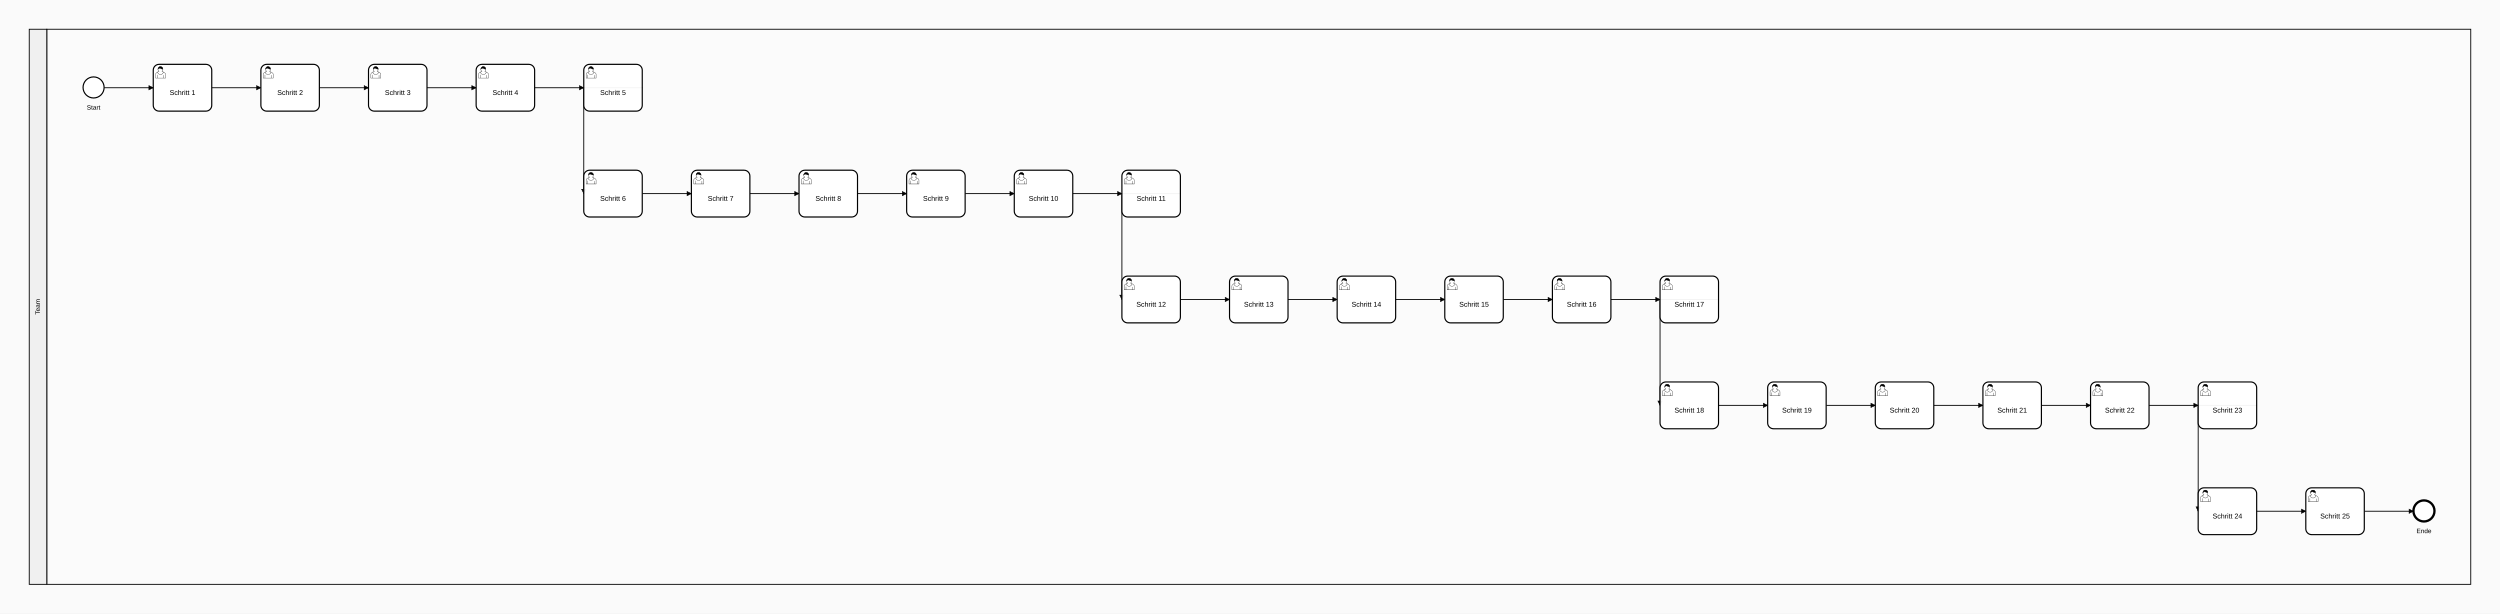
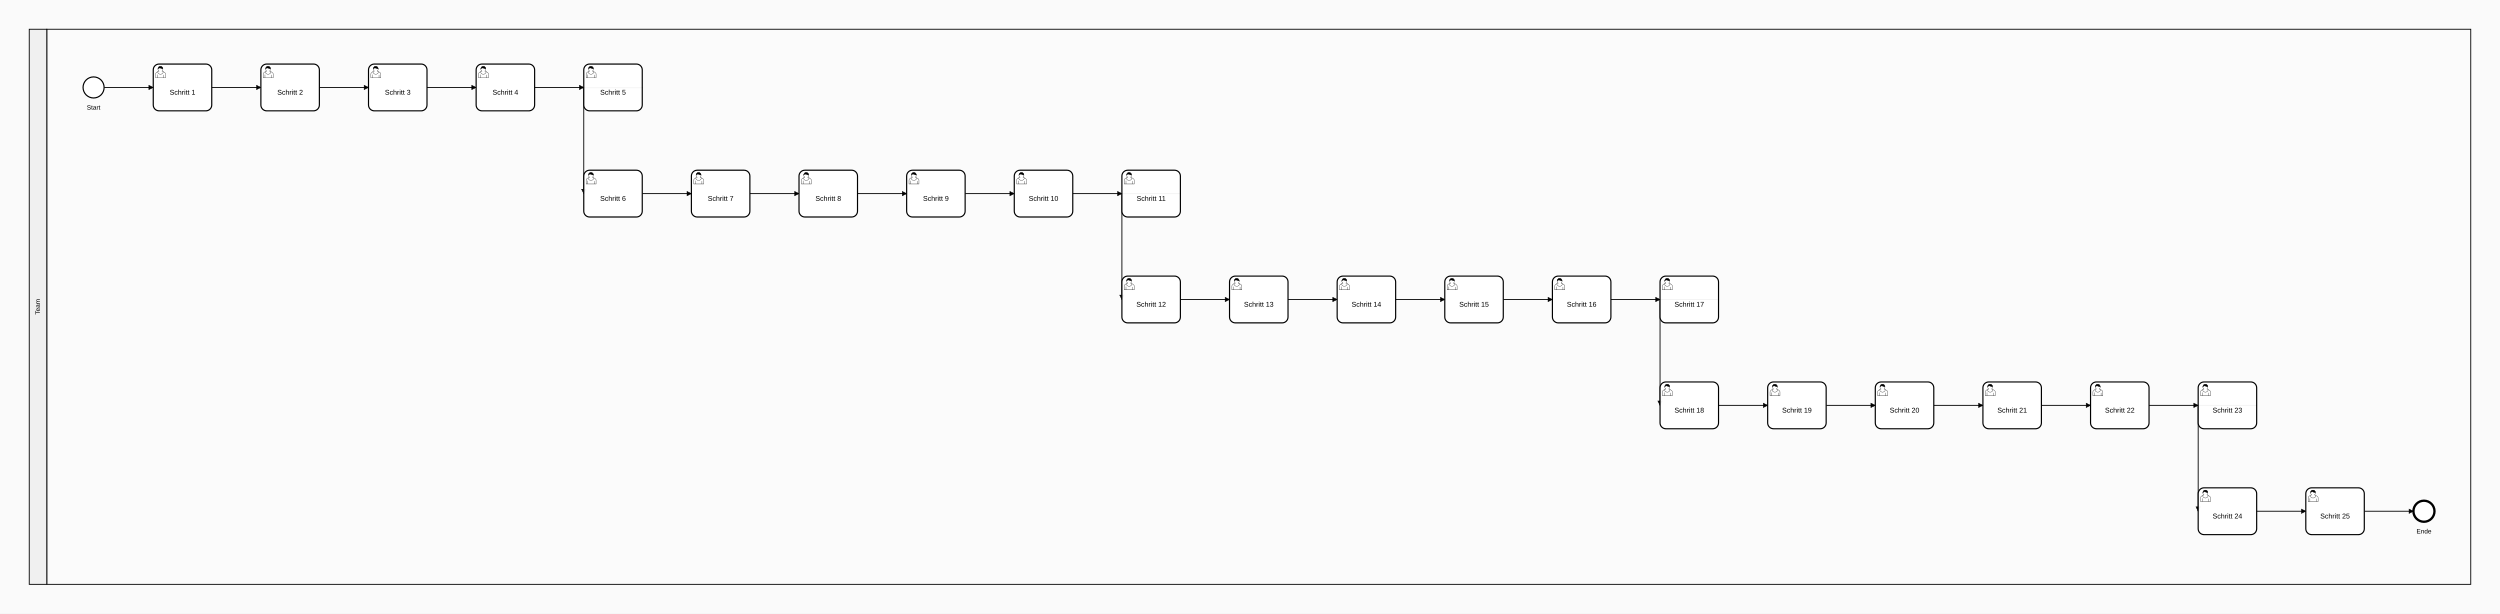
<svg xmlns="http://www.w3.org/2000/svg" width="4274" height="1049" viewBox="0 0 4274 1049" font-family="Arial, sans-serif">
  <defs>
    <marker id="seq-end" viewBox="0 0 20 20" refX="11" refY="10" markerWidth="10" markerHeight="10" orient="auto">
      <path d="M 1 5 L 11 10 L 1 15 Z" fill="#000000" stroke="#000000" stroke-width="1" />
    </marker>
    <marker id="seq-default-src" viewBox="0 0 20 20" refX="6" refY="10" markerWidth="10" markerHeight="10" orient="auto">
      <path d="M 6 3 L 10 17" stroke="#000000" stroke-width="1.5" />
    </marker>
    <marker id="seq-conditional-src" viewBox="0 0 20 20" refX="1" refY="10" markerWidth="12" markerHeight="12" orient="auto">
      <path d="M 1 10 L 8 6 L 15 10 L 8 14 Z" fill="#ffffff" stroke="#000000" stroke-width="1" />
    </marker>
    <marker id="msg-start" viewBox="0 0 20 20" refX="6" refY="6" markerWidth="20" markerHeight="20" orient="auto">
      <circle cx="6" cy="6" r="3.5" fill="#ffffff" stroke="#000000" stroke-width="1" />
    </marker>
    <marker id="msg-end" viewBox="0 0 20 20" refX="8.5" refY="5" markerWidth="20" markerHeight="20" orient="auto">
      <path d="m 1 5 l 0 -3 l 7 3 l -7 3 z" fill="#ffffff" stroke="#000000" stroke-width="1" stroke-linecap="butt" />
    </marker>
    <marker id="assoc-end" viewBox="0 0 20 20" refX="11" refY="10" markerWidth="10" markerHeight="10" orient="auto">
      <path d="M 1 5 L 11 10 L 1 15" fill="none" stroke="#000000" stroke-width="1.5" />
    </marker>
  </defs>
  <rect width="4274" height="1049" fill="#fafafa" />
  <rect x="80" y="50" width="4144" height="949" fill="#ffffff" fill-opacity="0.25" stroke="#000000" stroke-width="1.5" />
  <rect x="50" y="50" width="30" height="949" fill="#f0f0f0" stroke="#000000" stroke-width="1.5" />
  <text x="65" y="524.5" text-anchor="middle" dominant-baseline="middle" font-size="11" fill="#000000" transform="rotate(-90,65,524.5)">Team</text>
-   <path d="M 178 150 L 262 150" stroke="#000000" stroke-width="1.5" fill="none" marker-end="url(#seq-end)" />
-   <path d="M 362 150 L 446 150" stroke="#000000" stroke-width="1.5" fill="none" marker-end="url(#seq-end)" />
-   <path d="M 546 150 L 630 150" stroke="#000000" stroke-width="1.5" fill="none" marker-end="url(#seq-end)" />
-   <path d="M 730 150 L 814 150" stroke="#000000" stroke-width="1.5" fill="none" marker-end="url(#seq-end)" />
-   <path d="M 914 150 L 998 150" stroke="#000000" stroke-width="1.5" fill="none" marker-end="url(#seq-end)" />
+   <path d="M 178 149.5 L 262 149.5" stroke="#000000" stroke-width="1.5" fill="none" marker-end="url(#seq-end)" />
+   <path d="M 362 149.5 L 446 149.5" stroke="#000000" stroke-width="1.5" fill="none" marker-end="url(#seq-end)" />
+   <path d="M 546 149.5 L 630 149.5" stroke="#000000" stroke-width="1.5" fill="none" marker-end="url(#seq-end)" />
+   <path d="M 730 149.5 L 814 149.5" stroke="#000000" stroke-width="1.5" fill="none" marker-end="url(#seq-end)" />
+   <path d="M 914 149.5 L 998 149.5" stroke="#000000" stroke-width="1.5" fill="none" marker-end="url(#seq-end)" />
  <path d="M 1098 150 L 998 150 L 998 331" stroke="#000000" stroke-width="1.5" fill="none" marker-end="url(#seq-end)" />
  <path d="M 1098 331 L 1182 331" stroke="#000000" stroke-width="1.5" fill="none" marker-end="url(#seq-end)" />
  <path d="M 1282 331 L 1366 331" stroke="#000000" stroke-width="1.5" fill="none" marker-end="url(#seq-end)" />
  <path d="M 1466 331 L 1550 331" stroke="#000000" stroke-width="1.5" fill="none" marker-end="url(#seq-end)" />
  <path d="M 1650 331 L 1734 331" stroke="#000000" stroke-width="1.5" fill="none" marker-end="url(#seq-end)" />
  <path d="M 1834 331 L 1918 331" stroke="#000000" stroke-width="1.5" fill="none" marker-end="url(#seq-end)" />
  <path d="M 2018 331 L 1918 331 L 1918 512" stroke="#000000" stroke-width="1.5" fill="none" marker-end="url(#seq-end)" />
  <path d="M 2018 512 L 2102 512" stroke="#000000" stroke-width="1.5" fill="none" marker-end="url(#seq-end)" />
  <path d="M 2202 512 L 2286 512" stroke="#000000" stroke-width="1.5" fill="none" marker-end="url(#seq-end)" />
  <path d="M 2386 512 L 2470 512" stroke="#000000" stroke-width="1.5" fill="none" marker-end="url(#seq-end)" />
  <path d="M 2570 512 L 2654 512" stroke="#000000" stroke-width="1.5" fill="none" marker-end="url(#seq-end)" />
  <path d="M 2754 512 L 2838 512" stroke="#000000" stroke-width="1.5" fill="none" marker-end="url(#seq-end)" />
  <path d="M 2938 512 L 2838 512 L 2838 693" stroke="#000000" stroke-width="1.5" fill="none" marker-end="url(#seq-end)" />
  <path d="M 2938 693 L 3022 693" stroke="#000000" stroke-width="1.5" fill="none" marker-end="url(#seq-end)" />
  <path d="M 3122 693 L 3206 693" stroke="#000000" stroke-width="1.5" fill="none" marker-end="url(#seq-end)" />
  <path d="M 3306 693 L 3390 693" stroke="#000000" stroke-width="1.5" fill="none" marker-end="url(#seq-end)" />
  <path d="M 3490 693 L 3574 693" stroke="#000000" stroke-width="1.5" fill="none" marker-end="url(#seq-end)" />
  <path d="M 3674 693 L 3758 693" stroke="#000000" stroke-width="1.5" fill="none" marker-end="url(#seq-end)" />
  <path d="M 3858 693 L 3758 693 L 3758 874" stroke="#000000" stroke-width="1.5" fill="none" marker-end="url(#seq-end)" />
  <path d="M 3858 874 L 3942 874" stroke="#000000" stroke-width="1.5" fill="none" marker-end="url(#seq-end)" />
  <path d="M 4042 874 L 4126 874" stroke="#000000" stroke-width="1.5" fill="none" marker-end="url(#seq-end)" />
  <circle cx="160" cy="149.5" r="18" fill="#ffffff" fill-opacity="0.95" stroke="#000000" stroke-width="2" />
  <text x="160" y="187.5" text-anchor="middle" font-size="11" fill="#000000">Start</text>
-   <rect x="262" y="110" width="100" height="80" rx="10" ry="10" fill="#ffffff" fill-opacity="0.95" stroke="#000000" stroke-width="2" />
-   <g>
-     <path d="m 277,122 c 0.909,-0.845 1.594,-2.049 1.594,-3.385 0,-2.554 -1.805,-4.622 -4.357,-4.622 -2.552,0 -4.288,2.068 -4.288,4.622 0,1.348 0.974,2.562 1.896,3.405 -0.529,0.187 -5.669,2.097 -5.794,4.756 v 6.718 h 17 v -6.718 c 0,-2.298 -5.528,-4.595 -6.051,-4.776 z m -8,6 l 0,5.5 m 11,0 l 0,-5" fill="#ffffff" stroke="#000000" stroke-width="0.5" />
-     <path d="m 279.162,123.009 c 0,2.447 -2.158,4.431 -4.821,4.431 -2.665,0 -4.822,-1.981 -4.822,-4.431" fill="none" stroke="#000000" stroke-width="0.5" />
-     <path d="m 270.1,118.2 c 0,0 2.251,-2.358 4.274,-1.177 2.024,1.181 4.221,1.537 4.124,0.965 -0.098,-0.57 -0.117,-3.791 -4.191,-4.136 -3.575,0.001 -4.208,3.367 -4.207,4.348 z" fill="#000000" stroke="#000000" stroke-width="0.5" />
-   </g>
-   <text x="312" y="159" text-anchor="middle" dominant-baseline="middle" font-size="12" fill="#000000">Schritt 1</text>
-   <rect x="446" y="110" width="100" height="80" rx="10" ry="10" fill="#ffffff" fill-opacity="0.95" stroke="#000000" stroke-width="2" />
-   <g>
-     <path d="m 461,122 c 0.909,-0.845 1.594,-2.049 1.594,-3.385 0,-2.554 -1.805,-4.622 -4.357,-4.622 -2.552,0 -4.288,2.068 -4.288,4.622 0,1.348 0.974,2.562 1.896,3.405 -0.529,0.187 -5.669,2.097 -5.794,4.756 v 6.718 h 17 v -6.718 c 0,-2.298 -5.528,-4.595 -6.051,-4.776 z m -8,6 l 0,5.5 m 11,0 l 0,-5" fill="#ffffff" stroke="#000000" stroke-width="0.5" />
-     <path d="m 463.162,123.009 c 0,2.447 -2.158,4.431 -4.821,4.431 -2.665,0 -4.822,-1.981 -4.822,-4.431" fill="none" stroke="#000000" stroke-width="0.5" />
-     <path d="m 454.1,118.2 c 0,0 2.251,-2.358 4.274,-1.177 2.024,1.181 4.221,1.537 4.124,0.965 -0.098,-0.57 -0.117,-3.791 -4.191,-4.136 -3.575,0.001 -4.208,3.367 -4.207,4.348 z" fill="#000000" stroke="#000000" stroke-width="0.5" />
-   </g>
-   <text x="496" y="159" text-anchor="middle" dominant-baseline="middle" font-size="12" fill="#000000">Schritt 2</text>
-   <rect x="630" y="110" width="100" height="80" rx="10" ry="10" fill="#ffffff" fill-opacity="0.95" stroke="#000000" stroke-width="2" />
-   <g>
-     <path d="m 645,122 c 0.909,-0.845 1.594,-2.049 1.594,-3.385 0,-2.554 -1.805,-4.622 -4.357,-4.622 -2.552,0 -4.288,2.068 -4.288,4.622 0,1.348 0.974,2.562 1.896,3.405 -0.529,0.187 -5.669,2.097 -5.794,4.756 v 6.718 h 17 v -6.718 c 0,-2.298 -5.528,-4.595 -6.051,-4.776 z m -8,6 l 0,5.5 m 11,0 l 0,-5" fill="#ffffff" stroke="#000000" stroke-width="0.5" />
-     <path d="m 647.162,123.009 c 0,2.447 -2.158,4.431 -4.821,4.431 -2.665,0 -4.822,-1.981 -4.822,-4.431" fill="none" stroke="#000000" stroke-width="0.5" />
-     <path d="m 638.1,118.2 c 0,0 2.251,-2.358 4.274,-1.177 2.024,1.181 4.221,1.537 4.124,0.965 -0.098,-0.57 -0.117,-3.791 -4.191,-4.136 -3.575,0.001 -4.208,3.367 -4.207,4.348 z" fill="#000000" stroke="#000000" stroke-width="0.5" />
-   </g>
-   <text x="680" y="159" text-anchor="middle" dominant-baseline="middle" font-size="12" fill="#000000">Schritt 3</text>
-   <rect x="814" y="110" width="100" height="80" rx="10" ry="10" fill="#ffffff" fill-opacity="0.95" stroke="#000000" stroke-width="2" />
-   <g>
-     <path d="m 829,122 c 0.909,-0.845 1.594,-2.049 1.594,-3.385 0,-2.554 -1.805,-4.622 -4.357,-4.622 -2.552,0 -4.288,2.068 -4.288,4.622 0,1.348 0.974,2.562 1.896,3.405 -0.529,0.187 -5.669,2.097 -5.794,4.756 v 6.718 h 17 v -6.718 c 0,-2.298 -5.528,-4.595 -6.051,-4.776 z m -8,6 l 0,5.5 m 11,0 l 0,-5" fill="#ffffff" stroke="#000000" stroke-width="0.5" />
-     <path d="m 831.162,123.009 c 0,2.447 -2.158,4.431 -4.821,4.431 -2.665,0 -4.822,-1.981 -4.822,-4.431" fill="none" stroke="#000000" stroke-width="0.5" />
-     <path d="m 822.1,118.2 c 0,0 2.251,-2.358 4.274,-1.177 2.024,1.181 4.221,1.537 4.124,0.965 -0.098,-0.57 -0.117,-3.791 -4.191,-4.136 -3.575,0.001 -4.208,3.367 -4.207,4.348 z" fill="#000000" stroke="#000000" stroke-width="0.5" />
-   </g>
-   <text x="864" y="159" text-anchor="middle" dominant-baseline="middle" font-size="12" fill="#000000">Schritt 4</text>
-   <rect x="998" y="110" width="100" height="80" rx="10" ry="10" fill="#ffffff" fill-opacity="0.95" stroke="#000000" stroke-width="2" />
-   <g>
-     <path d="m 1013,122 c 0.909,-0.845 1.594,-2.049 1.594,-3.385 0,-2.554 -1.805,-4.622 -4.357,-4.622 -2.552,0 -4.288,2.068 -4.288,4.622 0,1.348 0.974,2.562 1.896,3.405 -0.529,0.187 -5.669,2.097 -5.794,4.756 v 6.718 h 17 v -6.718 c 0,-2.298 -5.528,-4.595 -6.051,-4.776 z m -8,6 l 0,5.5 m 11,0 l 0,-5" fill="#ffffff" stroke="#000000" stroke-width="0.5" />
-     <path d="m 1015.162,123.009 c 0,2.447 -2.158,4.431 -4.821,4.431 -2.665,0 -4.822,-1.981 -4.822,-4.431" fill="none" stroke="#000000" stroke-width="0.5" />
-     <path d="m 1006.1,118.2 c 0,0 2.251,-2.358 4.274,-1.177 2.024,1.181 4.221,1.537 4.124,0.965 -0.098,-0.57 -0.117,-3.791 -4.191,-4.136 -3.575,0.001 -4.208,3.367 -4.207,4.348 z" fill="#000000" stroke="#000000" stroke-width="0.5" />
-   </g>
-   <text x="1048" y="159" text-anchor="middle" dominant-baseline="middle" font-size="12" fill="#000000">Schritt 5</text>
+   <rect x="262" y="109.5" width="100" height="80" rx="10" ry="10" fill="#ffffff" fill-opacity="0.95" stroke="#000000" stroke-width="2" />
+   <g>
+     <path d="m 277,121.5 c 0.909,-0.845 1.594,-2.049 1.594,-3.385 0,-2.554 -1.805,-4.622 -4.357,-4.622 -2.552,0 -4.288,2.068 -4.288,4.622 0,1.348 0.974,2.562 1.896,3.405 -0.529,0.187 -5.669,2.097 -5.794,4.756 v 6.718 h 17 v -6.718 c 0,-2.298 -5.528,-4.595 -6.051,-4.776 z m -8,6 l 0,5.5 m 11,0 l 0,-5" fill="#ffffff" stroke="#000000" stroke-width="0.5" />
+     <path d="m 279.162,122.509 c 0,2.447 -2.158,4.431 -4.821,4.431 -2.665,0 -4.822,-1.981 -4.822,-4.431" fill="none" stroke="#000000" stroke-width="0.5" />
+     <path d="m 270.1,117.7 c 0,0 2.251,-2.358 4.274,-1.177 2.024,1.181 4.221,1.537 4.124,0.965 -0.098,-0.57 -0.117,-3.791 -4.191,-4.136 -3.575,0.001 -4.208,3.367 -4.207,4.348 z" fill="#000000" stroke="#000000" stroke-width="0.5" />
+   </g>
+   <text x="312" y="158.5" text-anchor="middle" dominant-baseline="middle" font-size="12" fill="#000000">Schritt 1</text>
+   <rect x="446" y="109.5" width="100" height="80" rx="10" ry="10" fill="#ffffff" fill-opacity="0.95" stroke="#000000" stroke-width="2" />
+   <g>
+     <path d="m 461,121.5 c 0.909,-0.845 1.594,-2.049 1.594,-3.385 0,-2.554 -1.805,-4.622 -4.357,-4.622 -2.552,0 -4.288,2.068 -4.288,4.622 0,1.348 0.974,2.562 1.896,3.405 -0.529,0.187 -5.669,2.097 -5.794,4.756 v 6.718 h 17 v -6.718 c 0,-2.298 -5.528,-4.595 -6.051,-4.776 z m -8,6 l 0,5.5 m 11,0 l 0,-5" fill="#ffffff" stroke="#000000" stroke-width="0.5" />
+     <path d="m 463.162,122.509 c 0,2.447 -2.158,4.431 -4.821,4.431 -2.665,0 -4.822,-1.981 -4.822,-4.431" fill="none" stroke="#000000" stroke-width="0.5" />
+     <path d="m 454.1,117.7 c 0,0 2.251,-2.358 4.274,-1.177 2.024,1.181 4.221,1.537 4.124,0.965 -0.098,-0.57 -0.117,-3.791 -4.191,-4.136 -3.575,0.001 -4.208,3.367 -4.207,4.348 z" fill="#000000" stroke="#000000" stroke-width="0.5" />
+   </g>
+   <text x="496" y="158.5" text-anchor="middle" dominant-baseline="middle" font-size="12" fill="#000000">Schritt 2</text>
+   <rect x="630" y="109.5" width="100" height="80" rx="10" ry="10" fill="#ffffff" fill-opacity="0.95" stroke="#000000" stroke-width="2" />
+   <g>
+     <path d="m 645,121.5 c 0.909,-0.845 1.594,-2.049 1.594,-3.385 0,-2.554 -1.805,-4.622 -4.357,-4.622 -2.552,0 -4.288,2.068 -4.288,4.622 0,1.348 0.974,2.562 1.896,3.405 -0.529,0.187 -5.669,2.097 -5.794,4.756 v 6.718 h 17 v -6.718 c 0,-2.298 -5.528,-4.595 -6.051,-4.776 z m -8,6 l 0,5.5 m 11,0 l 0,-5" fill="#ffffff" stroke="#000000" stroke-width="0.5" />
+     <path d="m 647.162,122.509 c 0,2.447 -2.158,4.431 -4.821,4.431 -2.665,0 -4.822,-1.981 -4.822,-4.431" fill="none" stroke="#000000" stroke-width="0.5" />
+     <path d="m 638.1,117.7 c 0,0 2.251,-2.358 4.274,-1.177 2.024,1.181 4.221,1.537 4.124,0.965 -0.098,-0.57 -0.117,-3.791 -4.191,-4.136 -3.575,0.001 -4.208,3.367 -4.207,4.348 z" fill="#000000" stroke="#000000" stroke-width="0.5" />
+   </g>
+   <text x="680" y="158.5" text-anchor="middle" dominant-baseline="middle" font-size="12" fill="#000000">Schritt 3</text>
+   <rect x="814" y="109.5" width="100" height="80" rx="10" ry="10" fill="#ffffff" fill-opacity="0.95" stroke="#000000" stroke-width="2" />
+   <g>
+     <path d="m 829,121.5 c 0.909,-0.845 1.594,-2.049 1.594,-3.385 0,-2.554 -1.805,-4.622 -4.357,-4.622 -2.552,0 -4.288,2.068 -4.288,4.622 0,1.348 0.974,2.562 1.896,3.405 -0.529,0.187 -5.669,2.097 -5.794,4.756 v 6.718 h 17 v -6.718 c 0,-2.298 -5.528,-4.595 -6.051,-4.776 z m -8,6 l 0,5.5 m 11,0 l 0,-5" fill="#ffffff" stroke="#000000" stroke-width="0.5" />
+     <path d="m 831.162,122.509 c 0,2.447 -2.158,4.431 -4.821,4.431 -2.665,0 -4.822,-1.981 -4.822,-4.431" fill="none" stroke="#000000" stroke-width="0.5" />
+     <path d="m 822.1,117.7 c 0,0 2.251,-2.358 4.274,-1.177 2.024,1.181 4.221,1.537 4.124,0.965 -0.098,-0.57 -0.117,-3.791 -4.191,-4.136 -3.575,0.001 -4.208,3.367 -4.207,4.348 z" fill="#000000" stroke="#000000" stroke-width="0.5" />
+   </g>
+   <text x="864" y="158.5" text-anchor="middle" dominant-baseline="middle" font-size="12" fill="#000000">Schritt 4</text>
+   <rect x="998" y="109.5" width="100" height="80" rx="10" ry="10" fill="#ffffff" fill-opacity="0.95" stroke="#000000" stroke-width="2" />
+   <g>
+     <path d="m 1013,121.5 c 0.909,-0.845 1.594,-2.049 1.594,-3.385 0,-2.554 -1.805,-4.622 -4.357,-4.622 -2.552,0 -4.288,2.068 -4.288,4.622 0,1.348 0.974,2.562 1.896,3.405 -0.529,0.187 -5.669,2.097 -5.794,4.756 v 6.718 h 17 v -6.718 c 0,-2.298 -5.528,-4.595 -6.051,-4.776 z m -8,6 l 0,5.5 m 11,0 l 0,-5" fill="#ffffff" stroke="#000000" stroke-width="0.5" />
+     <path d="m 1015.162,122.509 c 0,2.447 -2.158,4.431 -4.821,4.431 -2.665,0 -4.822,-1.981 -4.822,-4.431" fill="none" stroke="#000000" stroke-width="0.5" />
+     <path d="m 1006.1,117.7 c 0,0 2.251,-2.358 4.274,-1.177 2.024,1.181 4.221,1.537 4.124,0.965 -0.098,-0.57 -0.117,-3.791 -4.191,-4.136 -3.575,0.001 -4.208,3.367 -4.207,4.348 z" fill="#000000" stroke="#000000" stroke-width="0.5" />
+   </g>
+   <text x="1048" y="158.5" text-anchor="middle" dominant-baseline="middle" font-size="12" fill="#000000">Schritt 5</text>
  <rect x="998" y="291" width="100" height="80" rx="10" ry="10" fill="#ffffff" fill-opacity="0.95" stroke="#000000" stroke-width="2" />
  <g>
    <path d="m 1013,303 c 0.909,-0.845 1.594,-2.049 1.594,-3.385 0,-2.554 -1.805,-4.622 -4.357,-4.622 -2.552,0 -4.288,2.068 -4.288,4.622 0,1.348 0.974,2.562 1.896,3.405 -0.529,0.187 -5.669,2.097 -5.794,4.756 v 6.718 h 17 v -6.718 c 0,-2.298 -5.528,-4.595 -6.051,-4.776 z m -8,6 l 0,5.5 m 11,0 l 0,-5" fill="#ffffff" stroke="#000000" stroke-width="0.5" />
    <path d="m 1015.162,304.009 c 0,2.447 -2.158,4.431 -4.821,4.431 -2.665,0 -4.822,-1.981 -4.822,-4.431" fill="none" stroke="#000000" stroke-width="0.5" />
    <path d="m 1006.1,299.2 c 0,0 2.251,-2.358 4.274,-1.177 2.024,1.181 4.221,1.537 4.124,0.965 -0.098,-0.57 -0.117,-3.791 -4.191,-4.136 -3.575,0.001 -4.208,3.367 -4.207,4.348 z" fill="#000000" stroke="#000000" stroke-width="0.5" />
  </g>
  <text x="1048" y="340" text-anchor="middle" dominant-baseline="middle" font-size="12" fill="#000000">Schritt 6</text>
  <rect x="1182" y="291" width="100" height="80" rx="10" ry="10" fill="#ffffff" fill-opacity="0.95" stroke="#000000" stroke-width="2" />
  <g>
    <path d="m 1197,303 c 0.909,-0.845 1.594,-2.049 1.594,-3.385 0,-2.554 -1.805,-4.622 -4.357,-4.622 -2.552,0 -4.288,2.068 -4.288,4.622 0,1.348 0.974,2.562 1.896,3.405 -0.529,0.187 -5.669,2.097 -5.794,4.756 v 6.718 h 17 v -6.718 c 0,-2.298 -5.528,-4.595 -6.051,-4.776 z m -8,6 l 0,5.5 m 11,0 l 0,-5" fill="#ffffff" stroke="#000000" stroke-width="0.5" />
    <path d="m 1199.162,304.009 c 0,2.447 -2.158,4.431 -4.821,4.431 -2.665,0 -4.822,-1.981 -4.822,-4.431" fill="none" stroke="#000000" stroke-width="0.5" />
    <path d="m 1190.1,299.2 c 0,0 2.251,-2.358 4.274,-1.177 2.024,1.181 4.221,1.537 4.124,0.965 -0.098,-0.57 -0.117,-3.791 -4.191,-4.136 -3.575,0.001 -4.208,3.367 -4.207,4.348 z" fill="#000000" stroke="#000000" stroke-width="0.5" />
  </g>
  <text x="1232" y="340" text-anchor="middle" dominant-baseline="middle" font-size="12" fill="#000000">Schritt 7</text>
  <rect x="1366" y="291" width="100" height="80" rx="10" ry="10" fill="#ffffff" fill-opacity="0.95" stroke="#000000" stroke-width="2" />
  <g>
    <path d="m 1381,303 c 0.909,-0.845 1.594,-2.049 1.594,-3.385 0,-2.554 -1.805,-4.622 -4.357,-4.622 -2.552,0 -4.288,2.068 -4.288,4.622 0,1.348 0.974,2.562 1.896,3.405 -0.529,0.187 -5.669,2.097 -5.794,4.756 v 6.718 h 17 v -6.718 c 0,-2.298 -5.528,-4.595 -6.051,-4.776 z m -8,6 l 0,5.5 m 11,0 l 0,-5" fill="#ffffff" stroke="#000000" stroke-width="0.5" />
    <path d="m 1383.162,304.009 c 0,2.447 -2.158,4.431 -4.821,4.431 -2.665,0 -4.822,-1.981 -4.822,-4.431" fill="none" stroke="#000000" stroke-width="0.5" />
    <path d="m 1374.1,299.2 c 0,0 2.251,-2.358 4.274,-1.177 2.024,1.181 4.221,1.537 4.124,0.965 -0.098,-0.57 -0.117,-3.791 -4.191,-4.136 -3.575,0.001 -4.208,3.367 -4.207,4.348 z" fill="#000000" stroke="#000000" stroke-width="0.5" />
  </g>
  <text x="1416" y="340" text-anchor="middle" dominant-baseline="middle" font-size="12" fill="#000000">Schritt 8</text>
  <rect x="1550" y="291" width="100" height="80" rx="10" ry="10" fill="#ffffff" fill-opacity="0.95" stroke="#000000" stroke-width="2" />
  <g>
    <path d="m 1565,303 c 0.909,-0.845 1.594,-2.049 1.594,-3.385 0,-2.554 -1.805,-4.622 -4.357,-4.622 -2.552,0 -4.288,2.068 -4.288,4.622 0,1.348 0.974,2.562 1.896,3.405 -0.529,0.187 -5.669,2.097 -5.794,4.756 v 6.718 h 17 v -6.718 c 0,-2.298 -5.528,-4.595 -6.051,-4.776 z m -8,6 l 0,5.5 m 11,0 l 0,-5" fill="#ffffff" stroke="#000000" stroke-width="0.5" />
    <path d="m 1567.162,304.009 c 0,2.447 -2.158,4.431 -4.821,4.431 -2.665,0 -4.822,-1.981 -4.822,-4.431" fill="none" stroke="#000000" stroke-width="0.5" />
    <path d="m 1558.1,299.2 c 0,0 2.251,-2.358 4.274,-1.177 2.024,1.181 4.221,1.537 4.124,0.965 -0.098,-0.57 -0.117,-3.791 -4.191,-4.136 -3.575,0.001 -4.208,3.367 -4.207,4.348 z" fill="#000000" stroke="#000000" stroke-width="0.5" />
  </g>
  <text x="1600" y="340" text-anchor="middle" dominant-baseline="middle" font-size="12" fill="#000000">Schritt 9</text>
  <rect x="1734" y="291" width="100" height="80" rx="10" ry="10" fill="#ffffff" fill-opacity="0.95" stroke="#000000" stroke-width="2" />
  <g>
    <path d="m 1749,303 c 0.909,-0.845 1.594,-2.049 1.594,-3.385 0,-2.554 -1.805,-4.622 -4.357,-4.622 -2.552,0 -4.288,2.068 -4.288,4.622 0,1.348 0.974,2.562 1.896,3.405 -0.529,0.187 -5.669,2.097 -5.794,4.756 v 6.718 h 17 v -6.718 c 0,-2.298 -5.528,-4.595 -6.051,-4.776 z m -8,6 l 0,5.5 m 11,0 l 0,-5" fill="#ffffff" stroke="#000000" stroke-width="0.5" />
    <path d="m 1751.162,304.009 c 0,2.447 -2.158,4.431 -4.821,4.431 -2.665,0 -4.822,-1.981 -4.822,-4.431" fill="none" stroke="#000000" stroke-width="0.5" />
    <path d="m 1742.1,299.2 c 0,0 2.251,-2.358 4.274,-1.177 2.024,1.181 4.221,1.537 4.124,0.965 -0.098,-0.57 -0.117,-3.791 -4.191,-4.136 -3.575,0.001 -4.208,3.367 -4.207,4.348 z" fill="#000000" stroke="#000000" stroke-width="0.5" />
  </g>
  <text x="1784" y="340" text-anchor="middle" dominant-baseline="middle" font-size="12" fill="#000000">Schritt 10</text>
  <rect x="1918" y="291" width="100" height="80" rx="10" ry="10" fill="#ffffff" fill-opacity="0.95" stroke="#000000" stroke-width="2" />
  <g>
    <path d="m 1933,303 c 0.909,-0.845 1.594,-2.049 1.594,-3.385 0,-2.554 -1.805,-4.622 -4.357,-4.622 -2.552,0 -4.288,2.068 -4.288,4.622 0,1.348 0.974,2.562 1.896,3.405 -0.529,0.187 -5.669,2.097 -5.794,4.756 v 6.718 h 17 v -6.718 c 0,-2.298 -5.528,-4.595 -6.051,-4.776 z m -8,6 l 0,5.5 m 11,0 l 0,-5" fill="#ffffff" stroke="#000000" stroke-width="0.5" />
    <path d="m 1935.162,304.009 c 0,2.447 -2.158,4.431 -4.821,4.431 -2.665,0 -4.822,-1.981 -4.822,-4.431" fill="none" stroke="#000000" stroke-width="0.5" />
    <path d="m 1926.1,299.2 c 0,0 2.251,-2.358 4.274,-1.177 2.024,1.181 4.221,1.537 4.124,0.965 -0.098,-0.57 -0.117,-3.791 -4.191,-4.136 -3.575,0.001 -4.208,3.367 -4.207,4.348 z" fill="#000000" stroke="#000000" stroke-width="0.5" />
  </g>
  <text x="1968" y="340" text-anchor="middle" dominant-baseline="middle" font-size="12" fill="#000000">Schritt 11</text>
  <rect x="1918" y="472" width="100" height="80" rx="10" ry="10" fill="#ffffff" fill-opacity="0.95" stroke="#000000" stroke-width="2" />
  <g>
    <path d="m 1933,484 c 0.909,-0.845 1.594,-2.049 1.594,-3.385 0,-2.554 -1.805,-4.622 -4.357,-4.622 -2.552,0 -4.288,2.068 -4.288,4.622 0,1.348 0.974,2.562 1.896,3.405 -0.529,0.187 -5.669,2.097 -5.794,4.756 v 6.718 h 17 v -6.718 c 0,-2.298 -5.528,-4.595 -6.051,-4.776 z m -8,6 l 0,5.5 m 11,0 l 0,-5" fill="#ffffff" stroke="#000000" stroke-width="0.5" />
    <path d="m 1935.162,485.009 c 0,2.447 -2.158,4.431 -4.821,4.431 -2.665,0 -4.822,-1.981 -4.822,-4.431" fill="none" stroke="#000000" stroke-width="0.5" />
    <path d="m 1926.1,480.2 c 0,0 2.251,-2.358 4.274,-1.177 2.024,1.181 4.221,1.537 4.124,0.965 -0.098,-0.57 -0.117,-3.791 -4.191,-4.136 -3.575,0.001 -4.208,3.367 -4.207,4.348 z" fill="#000000" stroke="#000000" stroke-width="0.5" />
  </g>
  <text x="1968" y="521" text-anchor="middle" dominant-baseline="middle" font-size="12" fill="#000000">Schritt 12</text>
  <rect x="2102" y="472" width="100" height="80" rx="10" ry="10" fill="#ffffff" fill-opacity="0.95" stroke="#000000" stroke-width="2" />
  <g>
    <path d="m 2117,484 c 0.909,-0.845 1.594,-2.049 1.594,-3.385 0,-2.554 -1.805,-4.622 -4.357,-4.622 -2.552,0 -4.288,2.068 -4.288,4.622 0,1.348 0.974,2.562 1.896,3.405 -0.529,0.187 -5.669,2.097 -5.794,4.756 v 6.718 h 17 v -6.718 c 0,-2.298 -5.528,-4.595 -6.051,-4.776 z m -8,6 l 0,5.5 m 11,0 l 0,-5" fill="#ffffff" stroke="#000000" stroke-width="0.5" />
    <path d="m 2119.162,485.009 c 0,2.447 -2.158,4.431 -4.821,4.431 -2.665,0 -4.822,-1.981 -4.822,-4.431" fill="none" stroke="#000000" stroke-width="0.5" />
    <path d="m 2110.1,480.2 c 0,0 2.251,-2.358 4.274,-1.177 2.024,1.181 4.221,1.537 4.124,0.965 -0.098,-0.57 -0.117,-3.791 -4.191,-4.136 -3.575,0.001 -4.208,3.367 -4.207,4.348 z" fill="#000000" stroke="#000000" stroke-width="0.5" />
  </g>
  <text x="2152" y="521" text-anchor="middle" dominant-baseline="middle" font-size="12" fill="#000000">Schritt 13</text>
  <rect x="2286" y="472" width="100" height="80" rx="10" ry="10" fill="#ffffff" fill-opacity="0.95" stroke="#000000" stroke-width="2" />
  <g>
    <path d="m 2301,484 c 0.909,-0.845 1.594,-2.049 1.594,-3.385 0,-2.554 -1.805,-4.622 -4.357,-4.622 -2.552,0 -4.288,2.068 -4.288,4.622 0,1.348 0.974,2.562 1.896,3.405 -0.529,0.187 -5.669,2.097 -5.794,4.756 v 6.718 h 17 v -6.718 c 0,-2.298 -5.528,-4.595 -6.051,-4.776 z m -8,6 l 0,5.5 m 11,0 l 0,-5" fill="#ffffff" stroke="#000000" stroke-width="0.5" />
    <path d="m 2303.162,485.009 c 0,2.447 -2.158,4.431 -4.821,4.431 -2.665,0 -4.822,-1.981 -4.822,-4.431" fill="none" stroke="#000000" stroke-width="0.5" />
    <path d="m 2294.1,480.2 c 0,0 2.251,-2.358 4.274,-1.177 2.024,1.181 4.221,1.537 4.124,0.965 -0.098,-0.57 -0.117,-3.791 -4.191,-4.136 -3.575,0.001 -4.208,3.367 -4.207,4.348 z" fill="#000000" stroke="#000000" stroke-width="0.5" />
  </g>
  <text x="2336" y="521" text-anchor="middle" dominant-baseline="middle" font-size="12" fill="#000000">Schritt 14</text>
  <rect x="2470" y="472" width="100" height="80" rx="10" ry="10" fill="#ffffff" fill-opacity="0.95" stroke="#000000" stroke-width="2" />
  <g>
    <path d="m 2485,484 c 0.909,-0.845 1.594,-2.049 1.594,-3.385 0,-2.554 -1.805,-4.622 -4.357,-4.622 -2.552,0 -4.288,2.068 -4.288,4.622 0,1.348 0.974,2.562 1.896,3.405 -0.529,0.187 -5.669,2.097 -5.794,4.756 v 6.718 h 17 v -6.718 c 0,-2.298 -5.528,-4.595 -6.051,-4.776 z m -8,6 l 0,5.5 m 11,0 l 0,-5" fill="#ffffff" stroke="#000000" stroke-width="0.5" />
    <path d="m 2487.162,485.009 c 0,2.447 -2.158,4.431 -4.821,4.431 -2.665,0 -4.822,-1.981 -4.822,-4.431" fill="none" stroke="#000000" stroke-width="0.5" />
    <path d="m 2478.1,480.2 c 0,0 2.251,-2.358 4.274,-1.177 2.024,1.181 4.221,1.537 4.124,0.965 -0.098,-0.57 -0.117,-3.791 -4.191,-4.136 -3.575,0.001 -4.208,3.367 -4.207,4.348 z" fill="#000000" stroke="#000000" stroke-width="0.5" />
  </g>
  <text x="2520" y="521" text-anchor="middle" dominant-baseline="middle" font-size="12" fill="#000000">Schritt 15</text>
  <rect x="2654" y="472" width="100" height="80" rx="10" ry="10" fill="#ffffff" fill-opacity="0.95" stroke="#000000" stroke-width="2" />
  <g>
    <path d="m 2669,484 c 0.909,-0.845 1.594,-2.049 1.594,-3.385 0,-2.554 -1.805,-4.622 -4.357,-4.622 -2.552,0 -4.288,2.068 -4.288,4.622 0,1.348 0.974,2.562 1.896,3.405 -0.529,0.187 -5.669,2.097 -5.794,4.756 v 6.718 h 17 v -6.718 c 0,-2.298 -5.528,-4.595 -6.051,-4.776 z m -8,6 l 0,5.5 m 11,0 l 0,-5" fill="#ffffff" stroke="#000000" stroke-width="0.5" />
    <path d="m 2671.162,485.009 c 0,2.447 -2.158,4.431 -4.821,4.431 -2.665,0 -4.822,-1.981 -4.822,-4.431" fill="none" stroke="#000000" stroke-width="0.5" />
    <path d="m 2662.1,480.2 c 0,0 2.251,-2.358 4.274,-1.177 2.024,1.181 4.221,1.537 4.124,0.965 -0.098,-0.57 -0.117,-3.791 -4.191,-4.136 -3.575,0.001 -4.208,3.367 -4.207,4.348 z" fill="#000000" stroke="#000000" stroke-width="0.5" />
  </g>
  <text x="2704" y="521" text-anchor="middle" dominant-baseline="middle" font-size="12" fill="#000000">Schritt 16</text>
  <rect x="2838" y="472" width="100" height="80" rx="10" ry="10" fill="#ffffff" fill-opacity="0.95" stroke="#000000" stroke-width="2" />
  <g>
    <path d="m 2853,484 c 0.909,-0.845 1.594,-2.049 1.594,-3.385 0,-2.554 -1.805,-4.622 -4.357,-4.622 -2.552,0 -4.288,2.068 -4.288,4.622 0,1.348 0.974,2.562 1.896,3.405 -0.529,0.187 -5.669,2.097 -5.794,4.756 v 6.718 h 17 v -6.718 c 0,-2.298 -5.528,-4.595 -6.051,-4.776 z m -8,6 l 0,5.5 m 11,0 l 0,-5" fill="#ffffff" stroke="#000000" stroke-width="0.5" />
    <path d="m 2855.162,485.009 c 0,2.447 -2.158,4.431 -4.821,4.431 -2.665,0 -4.822,-1.981 -4.822,-4.431" fill="none" stroke="#000000" stroke-width="0.5" />
    <path d="m 2846.1,480.2 c 0,0 2.251,-2.358 4.274,-1.177 2.024,1.181 4.221,1.537 4.124,0.965 -0.098,-0.57 -0.117,-3.791 -4.191,-4.136 -3.575,0.001 -4.208,3.367 -4.207,4.348 z" fill="#000000" stroke="#000000" stroke-width="0.5" />
  </g>
  <text x="2888" y="521" text-anchor="middle" dominant-baseline="middle" font-size="12" fill="#000000">Schritt 17</text>
  <rect x="2838" y="653" width="100" height="80" rx="10" ry="10" fill="#ffffff" fill-opacity="0.95" stroke="#000000" stroke-width="2" />
  <g>
    <path d="m 2853,665 c 0.909,-0.845 1.594,-2.049 1.594,-3.385 0,-2.554 -1.805,-4.622 -4.357,-4.622 -2.552,0 -4.288,2.068 -4.288,4.622 0,1.348 0.974,2.562 1.896,3.405 -0.529,0.187 -5.669,2.097 -5.794,4.756 v 6.718 h 17 v -6.718 c 0,-2.298 -5.528,-4.595 -6.051,-4.776 z m -8,6 l 0,5.5 m 11,0 l 0,-5" fill="#ffffff" stroke="#000000" stroke-width="0.5" />
    <path d="m 2855.162,666.009 c 0,2.447 -2.158,4.431 -4.821,4.431 -2.665,0 -4.822,-1.981 -4.822,-4.431" fill="none" stroke="#000000" stroke-width="0.5" />
    <path d="m 2846.1,661.2 c 0,0 2.251,-2.358 4.274,-1.177 2.024,1.181 4.221,1.537 4.124,0.965 -0.098,-0.57 -0.117,-3.791 -4.191,-4.136 -3.575,0.001 -4.208,3.367 -4.207,4.348 z" fill="#000000" stroke="#000000" stroke-width="0.5" />
  </g>
  <text x="2888" y="702" text-anchor="middle" dominant-baseline="middle" font-size="12" fill="#000000">Schritt 18</text>
  <rect x="3022" y="653" width="100" height="80" rx="10" ry="10" fill="#ffffff" fill-opacity="0.95" stroke="#000000" stroke-width="2" />
  <g>
    <path d="m 3037,665 c 0.909,-0.845 1.594,-2.049 1.594,-3.385 0,-2.554 -1.805,-4.622 -4.357,-4.622 -2.552,0 -4.288,2.068 -4.288,4.622 0,1.348 0.974,2.562 1.896,3.405 -0.529,0.187 -5.669,2.097 -5.794,4.756 v 6.718 h 17 v -6.718 c 0,-2.298 -5.528,-4.595 -6.051,-4.776 z m -8,6 l 0,5.5 m 11,0 l 0,-5" fill="#ffffff" stroke="#000000" stroke-width="0.5" />
    <path d="m 3039.162,666.009 c 0,2.447 -2.158,4.431 -4.821,4.431 -2.665,0 -4.822,-1.981 -4.822,-4.431" fill="none" stroke="#000000" stroke-width="0.5" />
    <path d="m 3030.1,661.2 c 0,0 2.251,-2.358 4.274,-1.177 2.024,1.181 4.221,1.537 4.124,0.965 -0.098,-0.57 -0.117,-3.791 -4.191,-4.136 -3.575,0.001 -4.208,3.367 -4.207,4.348 z" fill="#000000" stroke="#000000" stroke-width="0.5" />
  </g>
  <text x="3072" y="702" text-anchor="middle" dominant-baseline="middle" font-size="12" fill="#000000">Schritt 19</text>
  <rect x="3206" y="653" width="100" height="80" rx="10" ry="10" fill="#ffffff" fill-opacity="0.95" stroke="#000000" stroke-width="2" />
  <g>
    <path d="m 3221,665 c 0.909,-0.845 1.594,-2.049 1.594,-3.385 0,-2.554 -1.805,-4.622 -4.357,-4.622 -2.552,0 -4.288,2.068 -4.288,4.622 0,1.348 0.974,2.562 1.896,3.405 -0.529,0.187 -5.669,2.097 -5.794,4.756 v 6.718 h 17 v -6.718 c 0,-2.298 -5.528,-4.595 -6.051,-4.776 z m -8,6 l 0,5.5 m 11,0 l 0,-5" fill="#ffffff" stroke="#000000" stroke-width="0.5" />
    <path d="m 3223.162,666.009 c 0,2.447 -2.158,4.431 -4.821,4.431 -2.665,0 -4.822,-1.981 -4.822,-4.431" fill="none" stroke="#000000" stroke-width="0.5" />
    <path d="m 3214.1,661.2 c 0,0 2.251,-2.358 4.274,-1.177 2.024,1.181 4.221,1.537 4.124,0.965 -0.098,-0.57 -0.117,-3.791 -4.191,-4.136 -3.575,0.001 -4.208,3.367 -4.207,4.348 z" fill="#000000" stroke="#000000" stroke-width="0.5" />
  </g>
  <text x="3256" y="702" text-anchor="middle" dominant-baseline="middle" font-size="12" fill="#000000">Schritt 20</text>
  <rect x="3390" y="653" width="100" height="80" rx="10" ry="10" fill="#ffffff" fill-opacity="0.95" stroke="#000000" stroke-width="2" />
  <g>
    <path d="m 3405,665 c 0.909,-0.845 1.594,-2.049 1.594,-3.385 0,-2.554 -1.805,-4.622 -4.357,-4.622 -2.552,0 -4.288,2.068 -4.288,4.622 0,1.348 0.974,2.562 1.896,3.405 -0.529,0.187 -5.669,2.097 -5.794,4.756 v 6.718 h 17 v -6.718 c 0,-2.298 -5.528,-4.595 -6.051,-4.776 z m -8,6 l 0,5.5 m 11,0 l 0,-5" fill="#ffffff" stroke="#000000" stroke-width="0.5" />
    <path d="m 3407.162,666.009 c 0,2.447 -2.158,4.431 -4.821,4.431 -2.665,0 -4.822,-1.981 -4.822,-4.431" fill="none" stroke="#000000" stroke-width="0.5" />
    <path d="m 3398.1,661.2 c 0,0 2.251,-2.358 4.274,-1.177 2.024,1.181 4.221,1.537 4.124,0.965 -0.098,-0.57 -0.117,-3.791 -4.191,-4.136 -3.575,0.001 -4.208,3.367 -4.207,4.348 z" fill="#000000" stroke="#000000" stroke-width="0.5" />
  </g>
  <text x="3440" y="702" text-anchor="middle" dominant-baseline="middle" font-size="12" fill="#000000">Schritt 21</text>
  <rect x="3574" y="653" width="100" height="80" rx="10" ry="10" fill="#ffffff" fill-opacity="0.95" stroke="#000000" stroke-width="2" />
  <g>
    <path d="m 3589,665 c 0.909,-0.845 1.594,-2.049 1.594,-3.385 0,-2.554 -1.805,-4.622 -4.357,-4.622 -2.552,0 -4.288,2.068 -4.288,4.622 0,1.348 0.974,2.562 1.896,3.405 -0.529,0.187 -5.669,2.097 -5.794,4.756 v 6.718 h 17 v -6.718 c 0,-2.298 -5.528,-4.595 -6.051,-4.776 z m -8,6 l 0,5.5 m 11,0 l 0,-5" fill="#ffffff" stroke="#000000" stroke-width="0.5" />
    <path d="m 3591.162,666.009 c 0,2.447 -2.158,4.431 -4.821,4.431 -2.665,0 -4.822,-1.981 -4.822,-4.431" fill="none" stroke="#000000" stroke-width="0.5" />
    <path d="m 3582.1,661.2 c 0,0 2.251,-2.358 4.274,-1.177 2.024,1.181 4.221,1.537 4.124,0.965 -0.098,-0.57 -0.117,-3.791 -4.191,-4.136 -3.575,0.001 -4.208,3.367 -4.207,4.348 z" fill="#000000" stroke="#000000" stroke-width="0.5" />
  </g>
  <text x="3624" y="702" text-anchor="middle" dominant-baseline="middle" font-size="12" fill="#000000">Schritt 22</text>
  <rect x="3758" y="653" width="100" height="80" rx="10" ry="10" fill="#ffffff" fill-opacity="0.95" stroke="#000000" stroke-width="2" />
  <g>
    <path d="m 3773,665 c 0.909,-0.845 1.594,-2.049 1.594,-3.385 0,-2.554 -1.805,-4.622 -4.357,-4.622 -2.552,0 -4.288,2.068 -4.288,4.622 0,1.348 0.974,2.562 1.896,3.405 -0.529,0.187 -5.669,2.097 -5.794,4.756 v 6.718 h 17 v -6.718 c 0,-2.298 -5.528,-4.595 -6.051,-4.776 z m -8,6 l 0,5.5 m 11,0 l 0,-5" fill="#ffffff" stroke="#000000" stroke-width="0.5" />
    <path d="m 3775.162,666.009 c 0,2.447 -2.158,4.431 -4.821,4.431 -2.665,0 -4.822,-1.981 -4.822,-4.431" fill="none" stroke="#000000" stroke-width="0.5" />
    <path d="m 3766.1,661.2 c 0,0 2.251,-2.358 4.274,-1.177 2.024,1.181 4.221,1.537 4.124,0.965 -0.098,-0.57 -0.117,-3.791 -4.191,-4.136 -3.575,0.001 -4.208,3.367 -4.207,4.348 z" fill="#000000" stroke="#000000" stroke-width="0.5" />
  </g>
  <text x="3808" y="702" text-anchor="middle" dominant-baseline="middle" font-size="12" fill="#000000">Schritt 23</text>
  <rect x="3758" y="834" width="100" height="80" rx="10" ry="10" fill="#ffffff" fill-opacity="0.95" stroke="#000000" stroke-width="2" />
  <g>
    <path d="m 3773,846 c 0.909,-0.845 1.594,-2.049 1.594,-3.385 0,-2.554 -1.805,-4.622 -4.357,-4.622 -2.552,0 -4.288,2.068 -4.288,4.622 0,1.348 0.974,2.562 1.896,3.405 -0.529,0.187 -5.669,2.097 -5.794,4.756 v 6.718 h 17 v -6.718 c 0,-2.298 -5.528,-4.595 -6.051,-4.776 z m -8,6 l 0,5.5 m 11,0 l 0,-5" fill="#ffffff" stroke="#000000" stroke-width="0.5" />
    <path d="m 3775.162,847.009 c 0,2.447 -2.158,4.431 -4.821,4.431 -2.665,0 -4.822,-1.981 -4.822,-4.431" fill="none" stroke="#000000" stroke-width="0.5" />
    <path d="m 3766.1,842.2 c 0,0 2.251,-2.358 4.274,-1.177 2.024,1.181 4.221,1.537 4.124,0.965 -0.098,-0.57 -0.117,-3.791 -4.191,-4.136 -3.575,0.001 -4.208,3.367 -4.207,4.348 z" fill="#000000" stroke="#000000" stroke-width="0.5" />
  </g>
  <text x="3808" y="883" text-anchor="middle" dominant-baseline="middle" font-size="12" fill="#000000">Schritt 24</text>
  <rect x="3942" y="834" width="100" height="80" rx="10" ry="10" fill="#ffffff" fill-opacity="0.95" stroke="#000000" stroke-width="2" />
  <g>
    <path d="m 3957,846 c 0.909,-0.845 1.594,-2.049 1.594,-3.385 0,-2.554 -1.805,-4.622 -4.357,-4.622 -2.552,0 -4.288,2.068 -4.288,4.622 0,1.348 0.974,2.562 1.896,3.405 -0.529,0.187 -5.669,2.097 -5.794,4.756 v 6.718 h 17 v -6.718 c 0,-2.298 -5.528,-4.595 -6.051,-4.776 z m -8,6 l 0,5.5 m 11,0 l 0,-5" fill="#ffffff" stroke="#000000" stroke-width="0.5" />
    <path d="m 3959.162,847.009 c 0,2.447 -2.158,4.431 -4.821,4.431 -2.665,0 -4.822,-1.981 -4.822,-4.431" fill="none" stroke="#000000" stroke-width="0.5" />
    <path d="m 3950.1,842.2 c 0,0 2.251,-2.358 4.274,-1.177 2.024,1.181 4.221,1.537 4.124,0.965 -0.098,-0.57 -0.117,-3.791 -4.191,-4.136 -3.575,0.001 -4.208,3.367 -4.207,4.348 z" fill="#000000" stroke="#000000" stroke-width="0.5" />
  </g>
  <text x="3992" y="883" text-anchor="middle" dominant-baseline="middle" font-size="12" fill="#000000">Schritt 25</text>
-   <circle cx="4144" cy="873.5" r="18" fill="#ffffff" fill-opacity="0.95" stroke="#000000" stroke-width="4" />
-   <text x="4144" y="911.5" text-anchor="middle" font-size="11" fill="#000000">Ende</text>
+   <circle cx="4144" cy="874" r="18" fill="#ffffff" fill-opacity="0.95" stroke="#000000" stroke-width="4" />
+   <text x="4144" y="912" text-anchor="middle" font-size="11" fill="#000000">Ende</text>
</svg>
